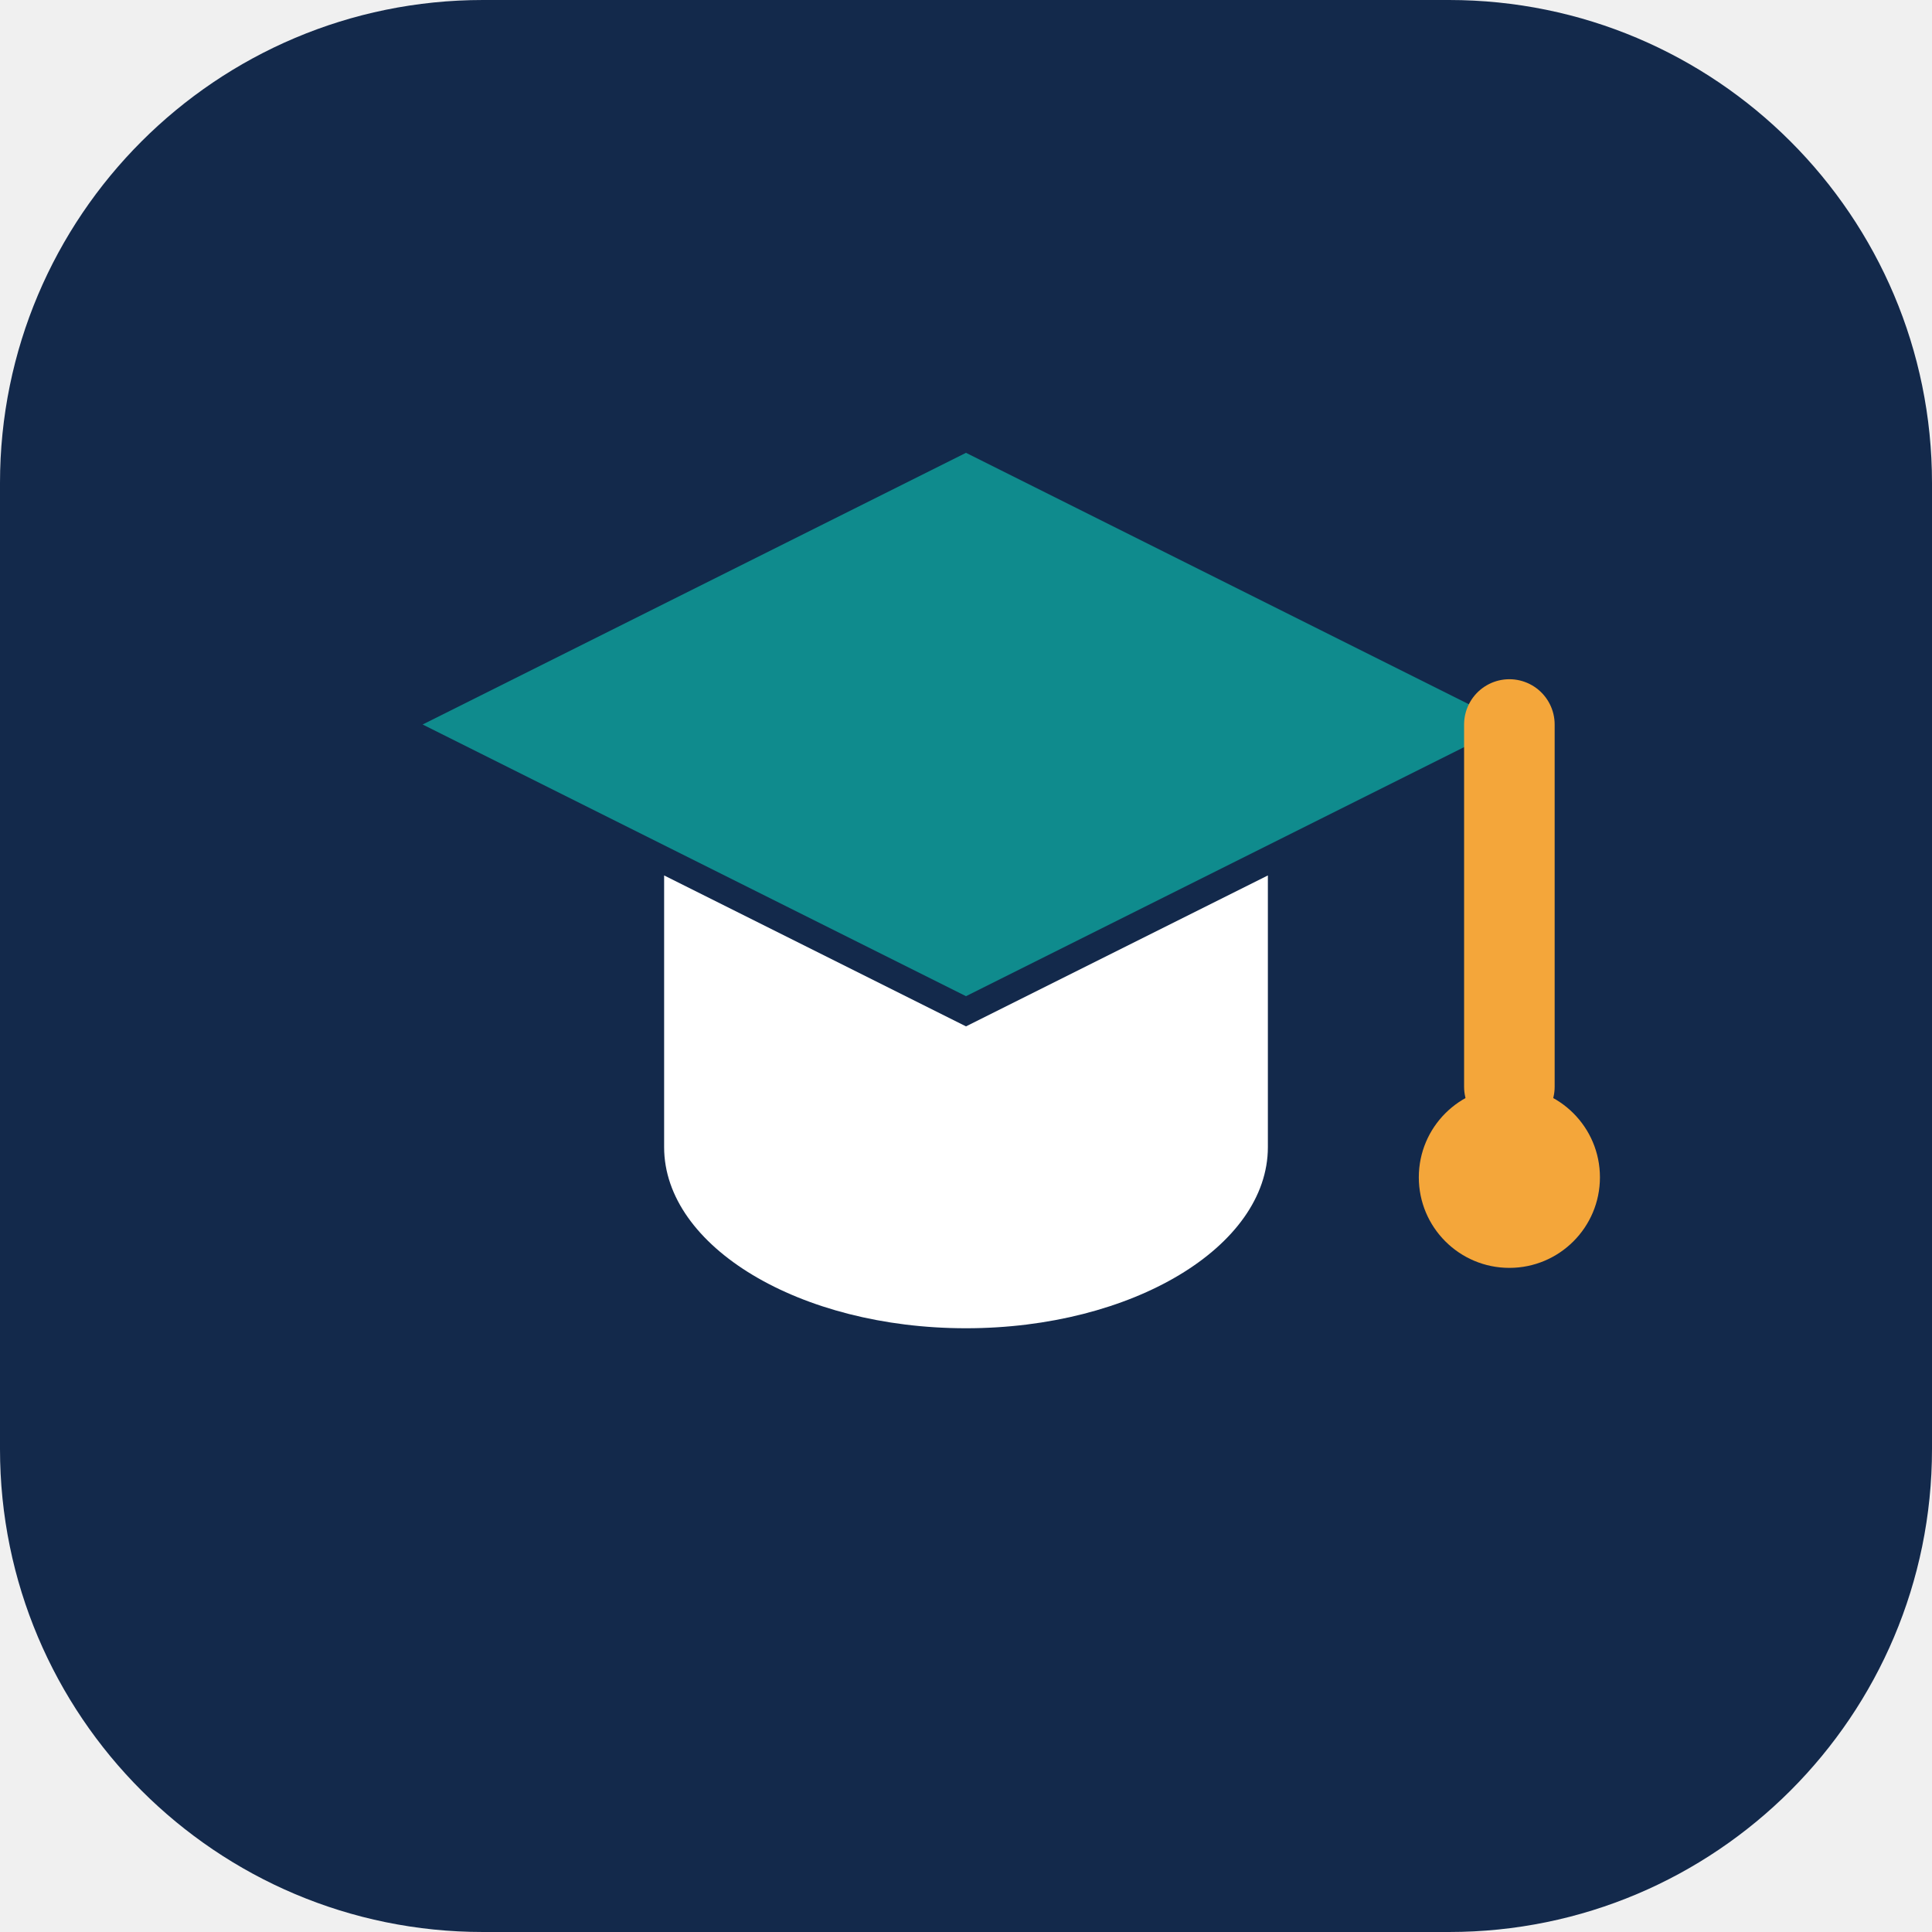
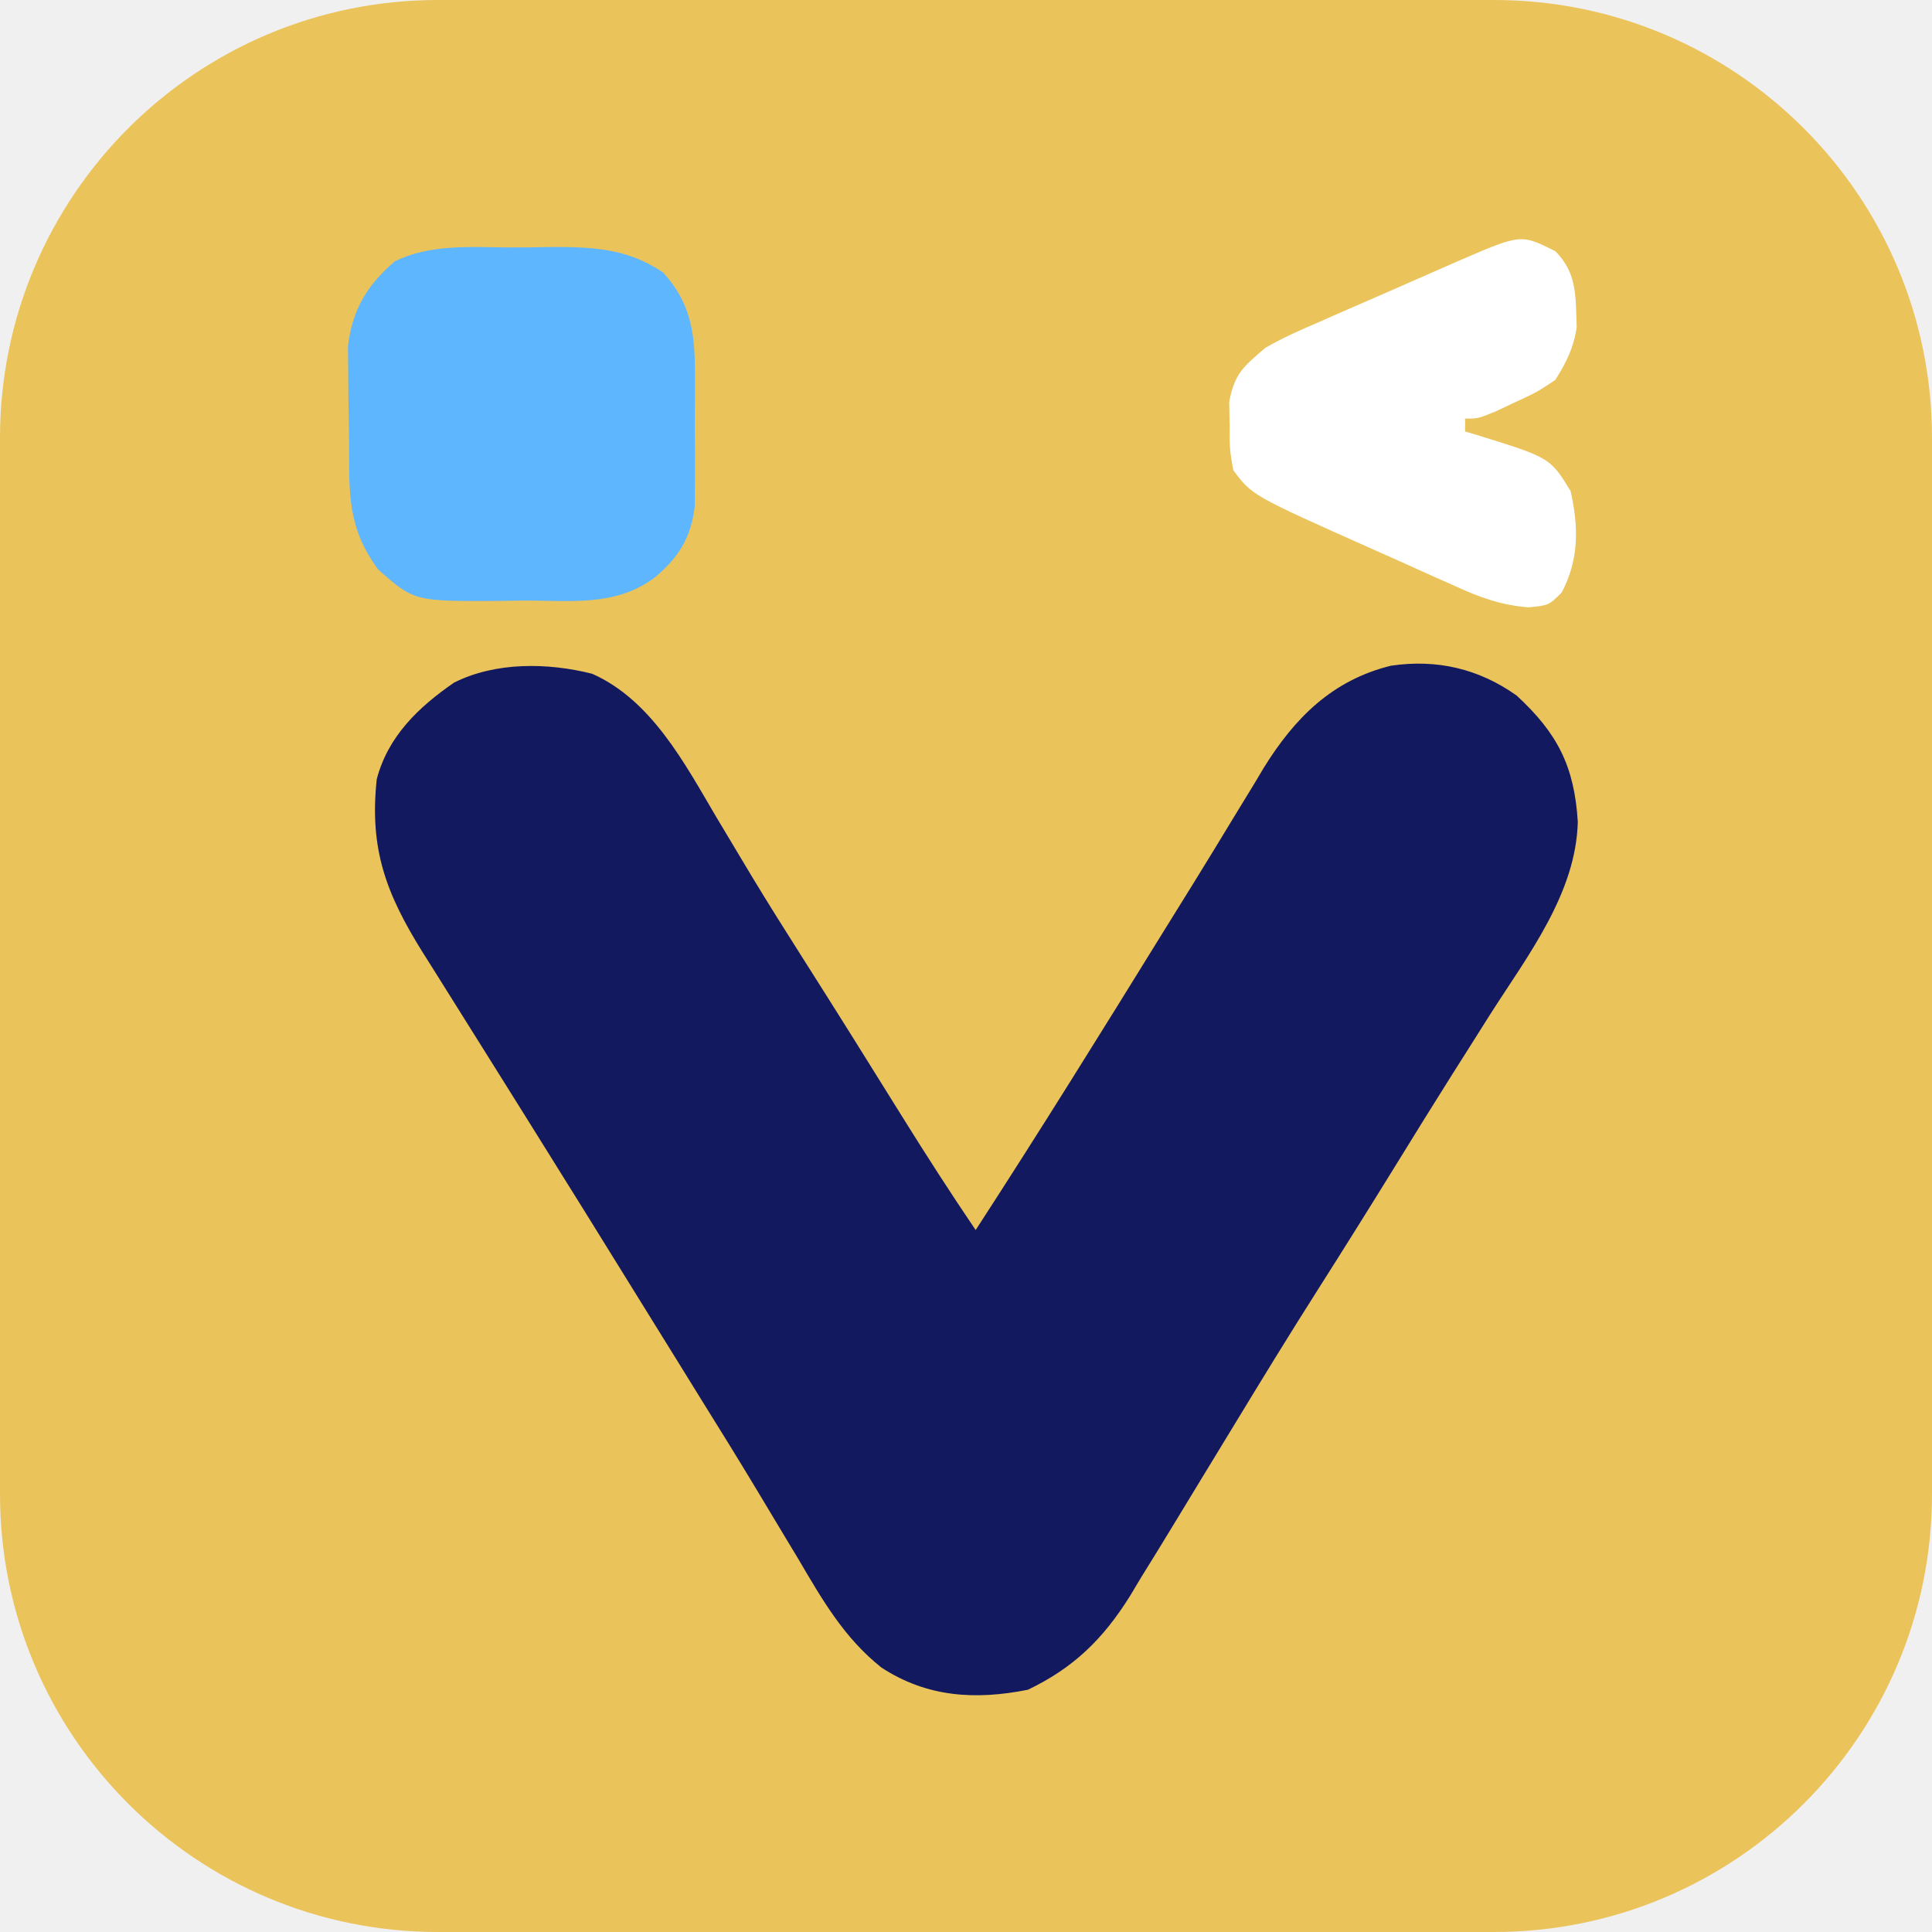
- <svg xmlns="http://www.w3.org/2000/svg" viewBox="0 0 64 64">
-   <rect width="64" height="64" rx="16" fill="#13294b" />
-   <path d="M14 24l18-9 18 9-18 9-18-9z" fill="#0f8b8d" />
-   <path d="M22 29v9c0 3.3 4.5 6 10 6s10-2.7 10-6v-9l-10 5-10-5z" fill="#ffffff" />
-   <path d="M50 24v12" stroke="#f4a63a" stroke-width="3" stroke-linecap="round" />
-   <circle cx="50" cy="39" r="3" fill="#f4a63a" />
+ <svg xmlns="http://www.w3.org/2000/svg" viewBox="508.5 -10.0 300 300" role="img" aria-label="Eduvia">
+   <rect x="508.5" y="-10.0" width="300" height="300" rx="68" fill="#EBC35B" />
+   <path fill="#12195F" transform="translate(744,98)" d="M0 0 C6.35 5.86 8.97 10.99 9.5 19.62 C9.22 30.73 1.75 40.34 -4.06 49.44 C-5.39 51.54 -6.72 53.65 -8.05 55.76 C-8.72 56.8 -9.38 57.85 -10.06 58.93 C-12.97 63.54 -15.83 68.17 -18.69 72.81 C-22.73 79.36 -26.81 85.88 -30.94 92.38 C-35.34 99.3 -39.62 106.29 -43.88 113.31 C-45.64 116.22 -47.42 119.13 -49.19 122.03 C-50.42 124.04 -51.64 126.05 -52.86 128.07 C-54.68 131.08 -56.52 134.07 -58.38 137.06 C-58.92 137.97 -59.47 138.88 -60.03 139.82 C-64.19 146.48 -68.76 150.97 -75.88 154.38 C-84.03 156.01 -91.57 155.56 -98.64 150.93 C-104.49 146.28 -107.87 140.31 -111.62 133.94 C-112.33 132.77 -113.03 131.6 -113.73 130.44 C-115.16 128.08 -116.57 125.72 -117.98 123.36 C-120.84 118.6 -123.76 113.89 -126.69 109.19 C-127.75 107.48 -128.8 105.77 -129.86 104.06 C-130.38 103.23 -130.9 102.39 -131.43 101.53 C-133.01 98.98 -134.59 96.43 -136.17 93.88 C-141.92 84.57 -147.7 75.28 -153.5 66 C-154.76 63.99 -156.01 61.98 -157.27 59.97 C-159.75 56 -162.24 52.03 -164.73 48.06 C-165.91 46.19 -167.08 44.31 -168.25 42.44 C-168.79 41.59 -169.32 40.74 -169.88 39.86 C-175.51 30.82 -178.17 23.89 -177 13 C-175.26 6.35 -170.55 1.83 -165 -2 C-158.57 -5.24 -150.45 -5.12 -143.55 -3.38 C-134.36 0.69 -129.18 10.54 -124.31 18.81 C-123.08 20.87 -121.85 22.93 -120.61 24.99 C-120 26.01 -119.39 27.03 -118.76 28.08 C-116.25 32.23 -113.67 36.34 -111.06 40.44 C-105.74 48.81 -100.48 57.22 -95.25 65.64 C-91.6 71.5 -87.87 77.29 -84 83 C-74.09 67.74 -64.49 52.28 -54.92 36.79 C-53.33 34.22 -51.73 31.64 -50.13 29.07 C-48 25.63 -45.9 22.18 -43.8 18.71 C-42.77 17.02 -41.73 15.32 -40.69 13.62 C-40.23 12.86 -39.78 12.09 -39.31 11.3 C-34.47 3.46 -28.61 -2.39 -19.51 -4.63 C-12.39 -5.68 -5.88 -4.17 0 0 Z " />
+   <path fill="#5EB6FF" transform="translate(587.3333,28.42358)" d="M0 0 C2.1 0.01 4.19 -0.02 6.29 -0.06 C12.93 -0.1 18.56 0.06 24.17 3.92 C28.31 8.51 29.05 12.96 29.07 18.99 C29.07 19.68 29.07 20.37 29.07 21.08 C29.08 22.53 29.07 23.98 29.06 25.43 C29.04 27.64 29.06 29.84 29.08 32.05 C29.07 33.47 29.07 34.88 29.07 36.3 C29.06 37.58 29.06 38.85 29.05 40.17 C28.5 45.04 26.49 48.25 22.73 51.33 C16.6 55.83 9.7 54.8 2.35 54.83 C1.75 54.84 1.75 54.84 -1.32 54.89 C-14.51 54.95 -14.51 54.95 -20.08 50.04 C-24.97 43.44 -24.59 38.12 -24.63 30.14 C-24.65 27.91 -24.69 25.69 -24.73 23.47 C-24.74 22.04 -24.75 20.62 -24.76 19.19 C-24.77 17.9 -24.79 16.61 -24.8 15.28 C-24.08 9.62 -21.92 5.95 -17.55 2.17 C-12.15 -0.52 -5.89 -0.05 0 0 Z " />
+   <path fill="#FFFFFF" transform="translate(750,29)" d="M0 0 C3.44 3.44 3.14 7.04 3.33 11.8 C2.84 15.05 1.75 17.23 0 20 C-2.85 21.9 -2.85 21.9 -6.06 23.38 C-6.59 23.63 -6.59 23.63 -9.29 24.9 C-12 26 -12 26 -14 26 C-14 26.66 -14 27.32 -14 28 C-13.42 28.17 -12.84 28.34 -12.24 28.52 C-0.79 32.07 -0.79 32.07 2.38 37.25 C3.63 42.78 3.71 47.89 1 53 C-1 55 -1 55 -4.16 55.31 C-8.39 54.97 -11.67 53.79 -15.47 52.04 C-16.16 51.74 -16.84 51.44 -17.55 51.12 C-19.73 50.16 -21.89 49.17 -24.06 48.19 C-25.52 47.54 -26.98 46.89 -28.44 46.24 C-47.1 37.92 -47.1 37.92 -50 34 C-50.57 30.72 -50.57 30.72 -50.56 27.06 C-50.58 25.86 -50.61 24.65 -50.63 23.41 C-49.81 19 -48.4 17.9 -45 15 C-42.35 13.47 -39.59 12.25 -36.78 11.05 C-35.99 10.7 -35.21 10.36 -34.41 10 C-32.76 9.27 -31.11 8.56 -29.46 7.84 C-26.94 6.75 -24.42 5.64 -21.9 4.53 C-20.3 3.83 -18.7 3.12 -17.09 2.42 C-16.34 2.09 -15.59 1.76 -14.81 1.42 C-5.34 -2.67 -5.34 -2.67 0 0 Z " />
</svg>
